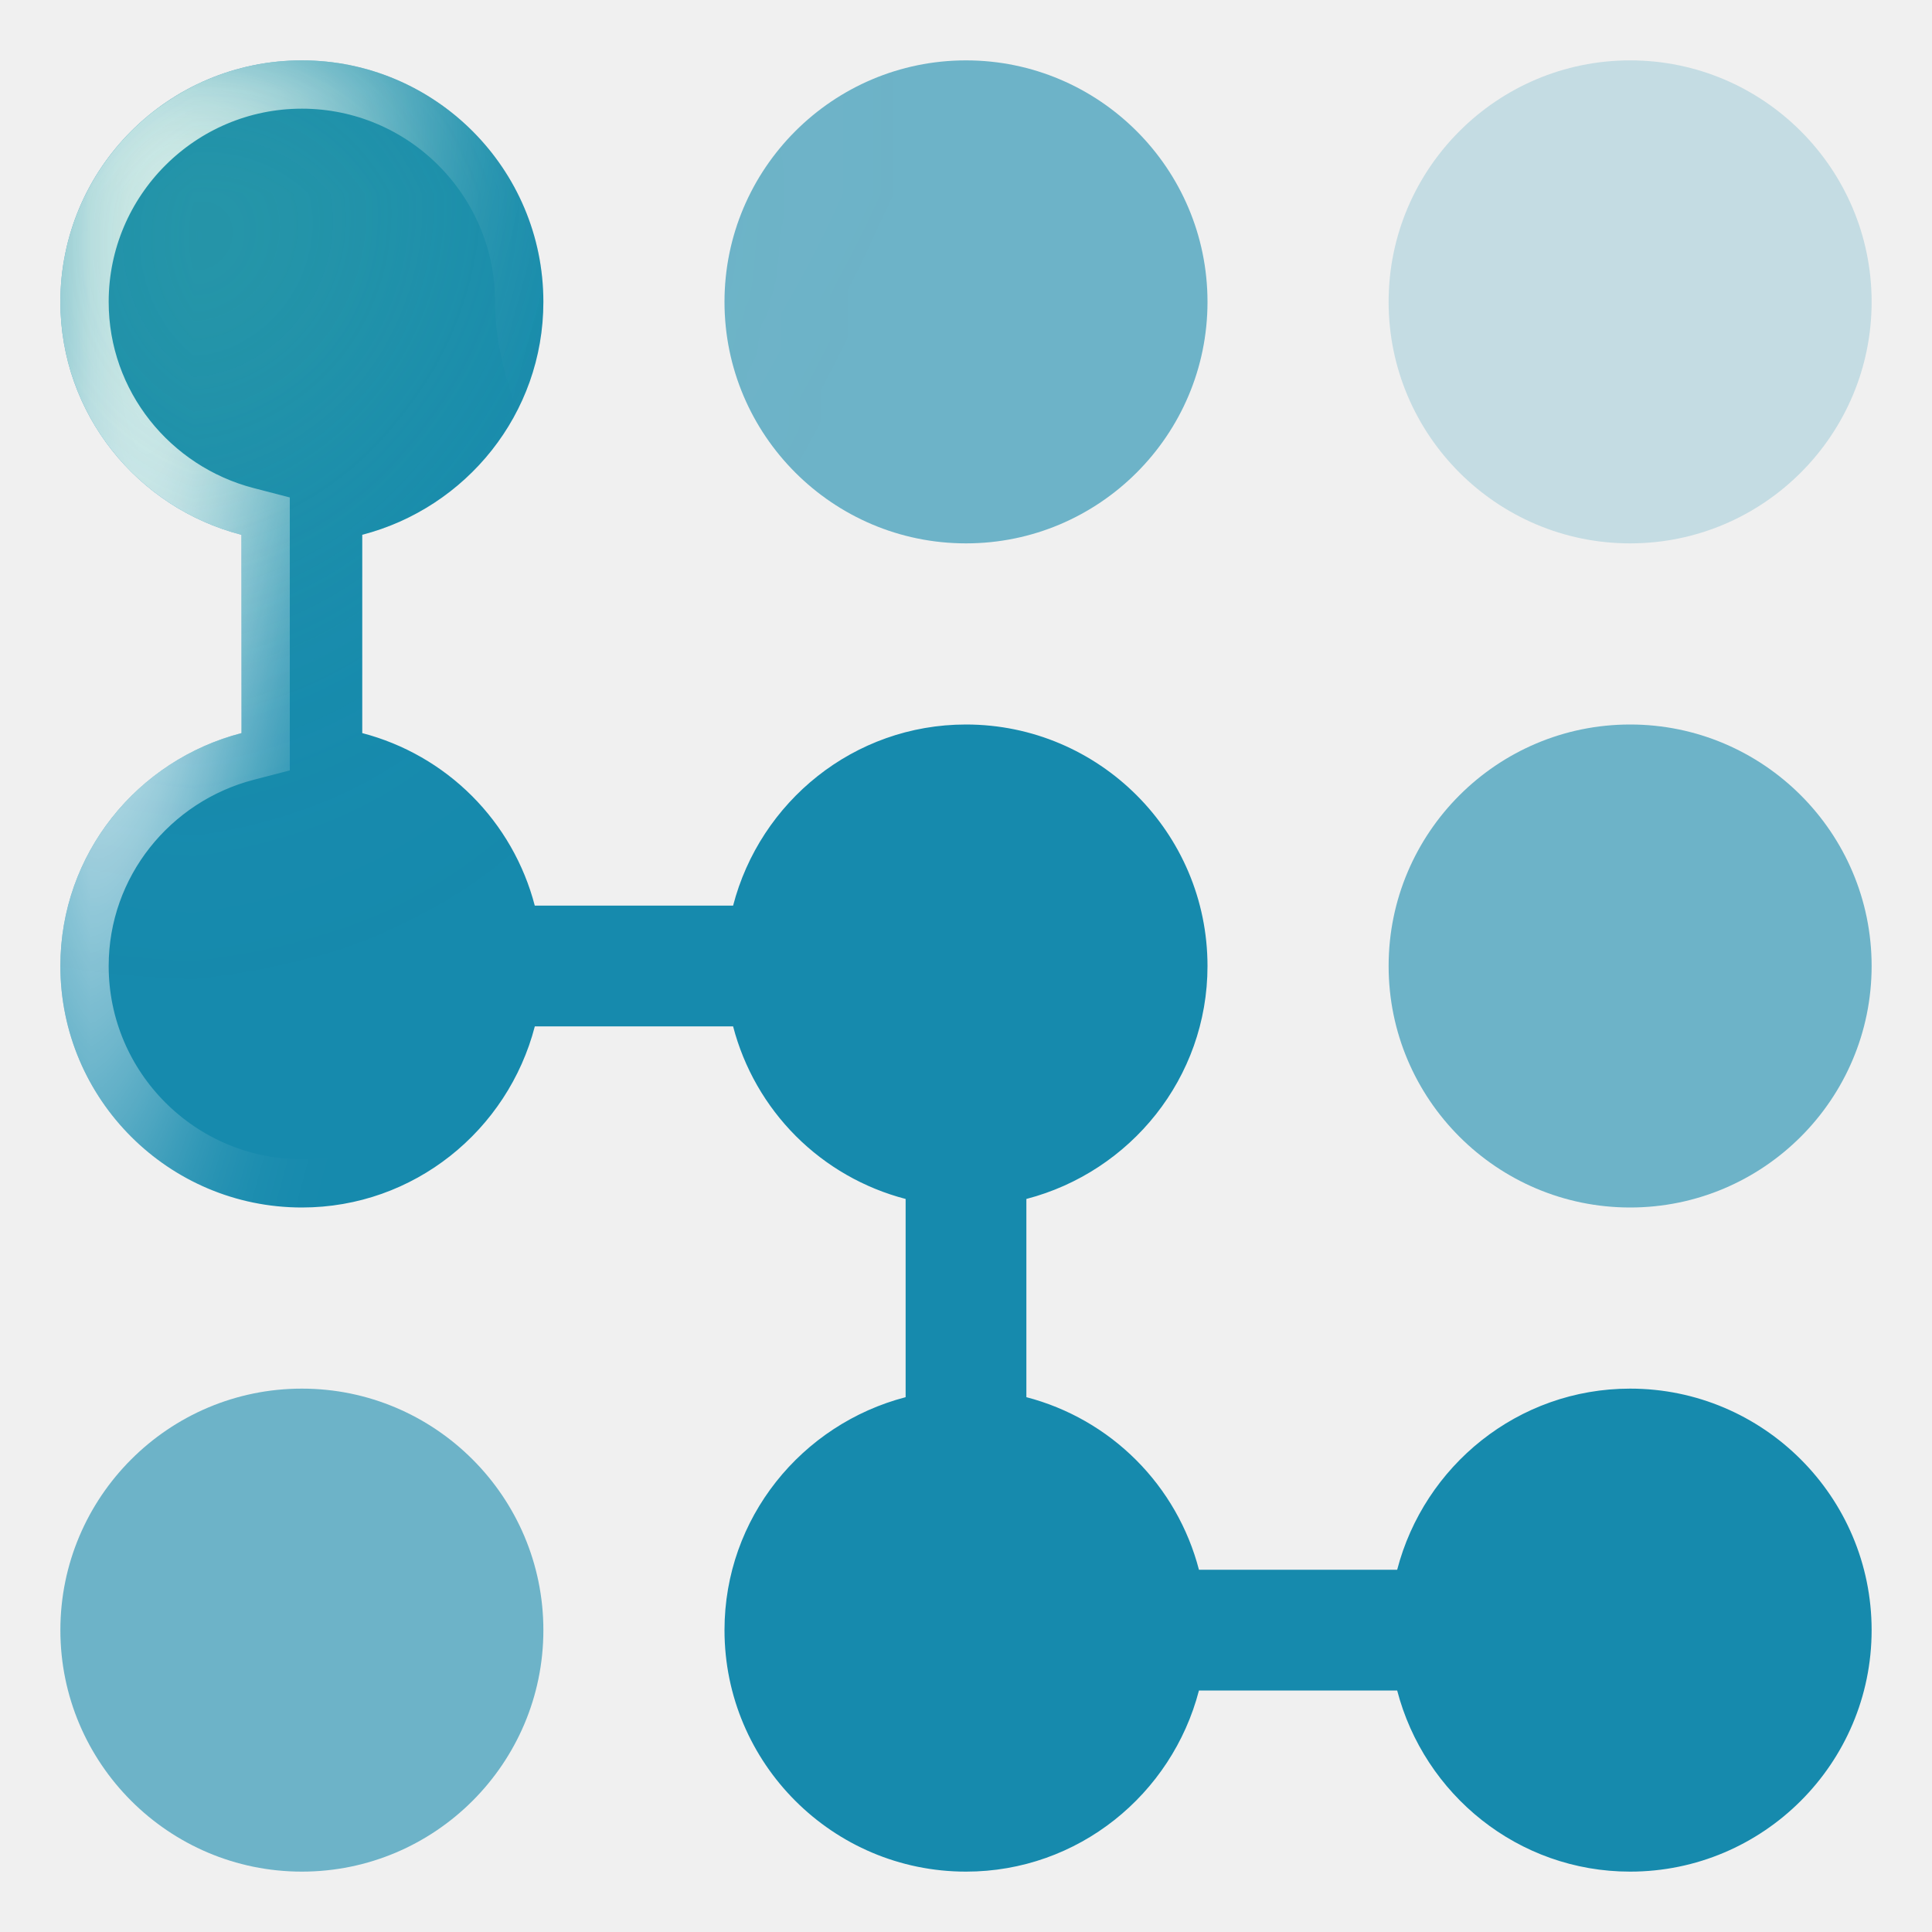
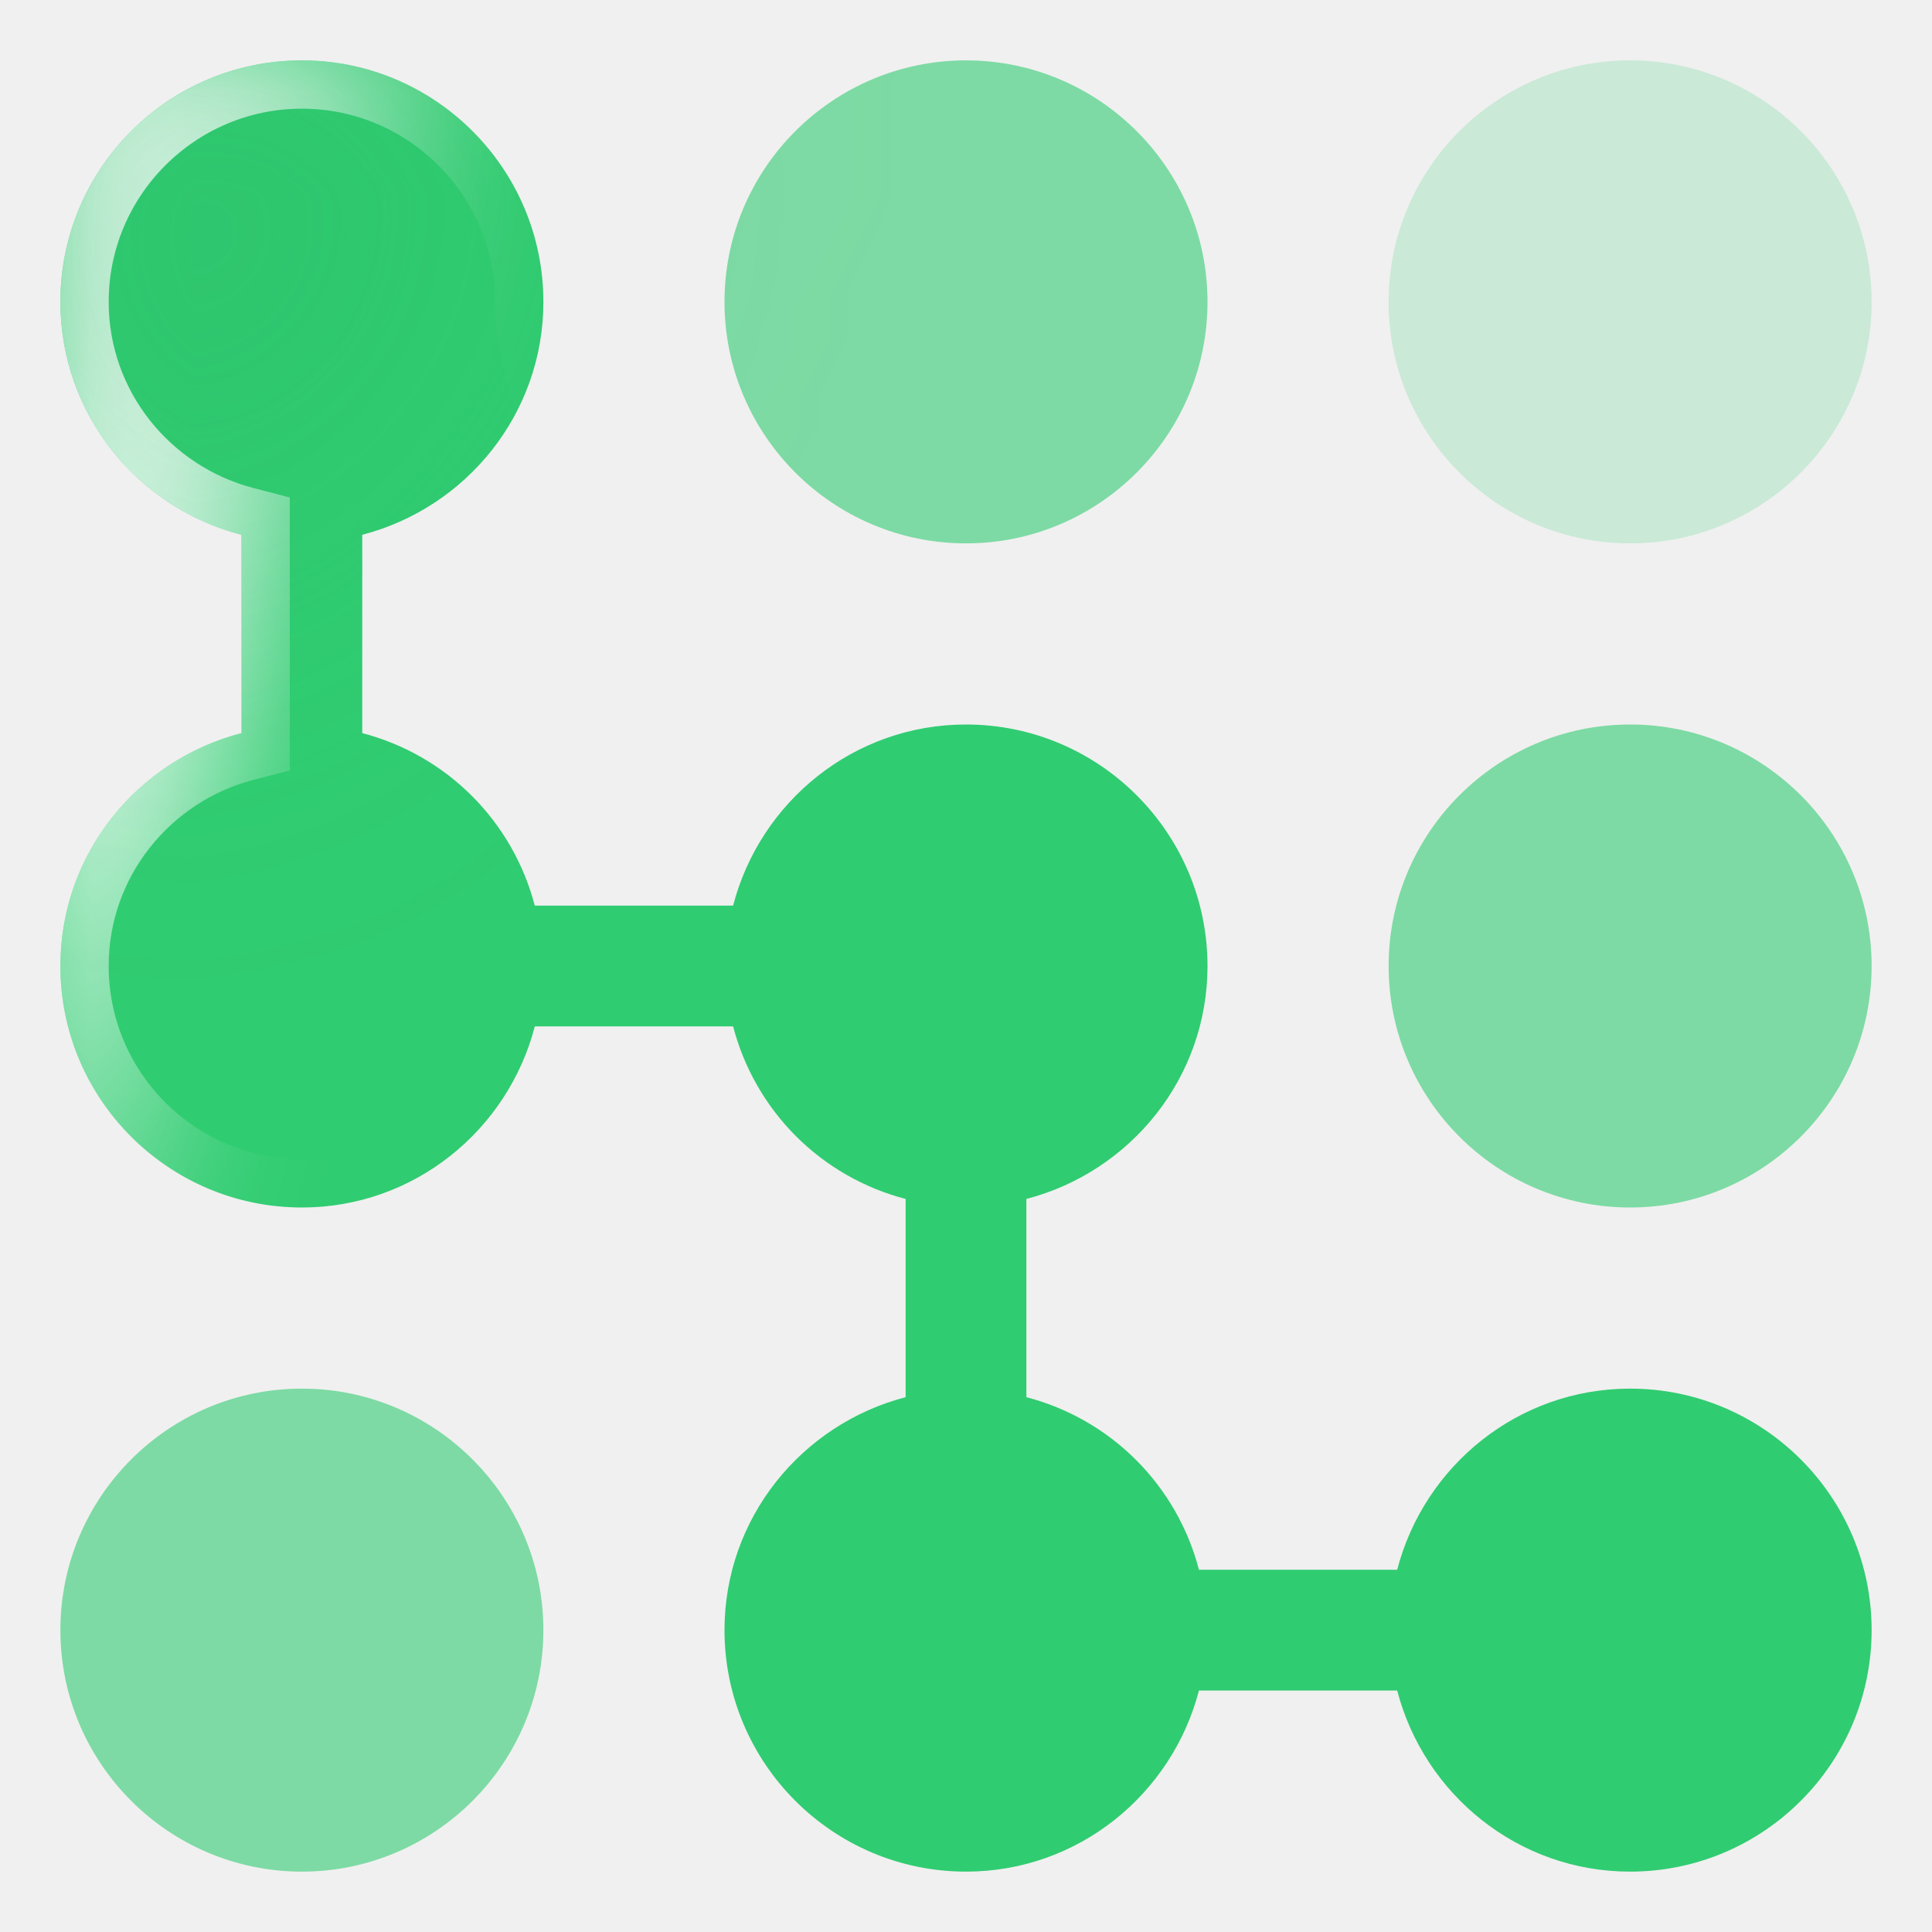
<svg xmlns="http://www.w3.org/2000/svg" width="40" height="40" viewBox="0 0 40 40" fill="none">
-   <path opacity="0.6" d="M20 11.25C22.758 11.25 25 9.007 25 6.25C25 3.493 22.758 1.25 20 1.25C17.242 1.25 15 3.493 15 6.25C15 9.007 17.242 11.25 20 11.25Z" fill="#168AAD" />
-   <path opacity="0.2" d="M33.75 11.25C36.508 11.25 38.75 9.007 38.75 6.25C38.75 3.493 36.508 1.25 33.75 1.25C30.992 1.25 28.75 3.493 28.75 6.25C28.75 9.007 30.992 11.25 33.75 11.25Z" fill="#168AAD" />
-   <path opacity="0.6" d="M33.75 15C30.992 15 28.75 17.243 28.75 20C28.75 22.757 30.992 25 33.75 25C36.508 25 38.75 22.757 38.75 20C38.75 17.243 36.508 15 33.75 15ZM6.25 28.75C3.492 28.75 1.25 30.993 1.25 33.75C1.25 36.507 3.492 38.75 6.25 38.75C9.008 38.75 11.25 36.507 11.25 33.75C11.25 30.993 9.008 28.75 6.25 28.75Z" fill="#168AAD" />
-   <path d="M33.75 28.75C31.427 28.75 29.486 30.35 28.927 32.5H24.823C24.599 31.64 24.15 30.856 23.522 30.228C22.894 29.6 22.11 29.151 21.25 28.927V24.823C23.4 24.263 25 22.323 25 20C25 17.243 22.758 15 20 15C17.677 15 15.736 16.6 15.178 18.75H11.072C10.848 17.891 10.399 17.107 9.771 16.479C9.143 15.851 8.359 15.402 7.5 15.178V11.072C9.65 10.514 11.25 8.572 11.25 6.25C11.25 3.493 9.008 1.25 6.25 1.25C3.492 1.25 1.25 3.493 1.25 6.25C1.25 8.573 2.85 10.514 5 11.073V15.178C2.85 15.736 1.25 17.678 1.25 20C1.25 22.757 3.492 25 6.25 25C8.573 25 10.514 23.4 11.073 21.25H15.178C15.402 22.11 15.851 22.894 16.478 23.522C17.106 24.15 17.89 24.599 18.75 24.823V28.927C16.6 29.487 15 31.427 15 33.75C15 36.507 17.242 38.75 20 38.75C22.323 38.75 24.264 37.15 24.823 35H28.927C29.487 37.15 31.427 38.75 33.75 38.75C36.508 38.75 38.75 36.507 38.75 33.75C38.75 30.993 36.508 28.75 33.75 28.75Z" fill="#168AAD" />
+   <path opacity="0.6" d="M20 11.25C22.758 11.25 25 9.007 25 6.25C25 3.493 22.758 1.25 20 1.25C17.242 1.25 15 3.493 15 6.25C15 9.007 17.242 11.25 20 11.25Z" fill="#30CC71" />
+   <path opacity="0.2" d="M33.75 11.25C36.508 11.25 38.75 9.007 38.75 6.25C38.75 3.493 36.508 1.25 33.75 1.25C30.992 1.25 28.75 3.493 28.75 6.25C28.75 9.007 30.992 11.25 33.75 11.25Z" fill="#30CC71" />
+   <path opacity="0.6" d="M33.75 15C30.992 15 28.75 17.243 28.75 20C28.75 22.757 30.992 25 33.75 25C36.508 25 38.75 22.757 38.75 20C38.75 17.243 36.508 15 33.75 15ZM6.25 28.75C3.492 28.75 1.25 30.993 1.25 33.75C1.25 36.507 3.492 38.75 6.25 38.75C9.008 38.75 11.25 36.507 11.25 33.75C11.25 30.993 9.008 28.75 6.25 28.75Z" fill="#30CC71" />
+   <path d="M33.75 28.75C31.427 28.75 29.486 30.35 28.927 32.5H24.823C24.599 31.64 24.15 30.856 23.522 30.228C22.894 29.6 22.11 29.151 21.25 28.927V24.823C23.4 24.263 25 22.323 25 20C25 17.243 22.758 15 20 15C17.677 15 15.736 16.6 15.178 18.75H11.072C10.848 17.891 10.399 17.107 9.771 16.479C9.143 15.851 8.359 15.402 7.5 15.178V11.072C9.65 10.514 11.25 8.572 11.25 6.25C11.25 3.493 9.008 1.25 6.25 1.25C3.492 1.25 1.25 3.493 1.25 6.25C1.25 8.573 2.85 10.514 5 11.073V15.178C2.85 15.736 1.25 17.678 1.25 20C1.25 22.757 3.492 25 6.25 25C8.573 25 10.514 23.4 11.073 21.25H15.178C15.402 22.11 15.851 22.894 16.478 23.522C17.106 24.15 17.89 24.599 18.75 24.823V28.927C16.6 29.487 15 31.427 15 33.75C15 36.507 17.242 38.75 20 38.75C22.323 38.75 24.264 37.15 24.823 35H28.927C29.487 37.15 31.427 38.75 33.75 38.75C36.508 38.75 38.75 36.507 38.75 33.75C38.75 30.993 36.508 28.75 33.75 28.75Z" fill="#30CC71" />
  <mask id="mask0_181_284" style="mask-type:alpha" maskUnits="userSpaceOnUse" x="1" y="1" width="38" height="38">
    <path d="M28.928 33H29.314L29.412 32.626C29.916 30.686 31.664 29.25 33.75 29.25C36.231 29.25 38.25 31.27 38.25 33.75C38.25 36.23 36.231 38.25 33.75 38.25C31.663 38.25 29.916 36.813 29.412 34.874L29.314 34.5H24.436L24.338 34.874C23.834 36.814 22.087 38.25 20 38.25C17.519 38.25 15.5 36.23 15.5 33.75C15.5 31.664 16.936 29.915 18.876 29.411L19.25 29.314V24.436L18.876 24.339C18.102 24.138 17.397 23.734 16.831 23.169C16.266 22.603 15.862 21.898 15.661 21.124L15.564 20.75H10.686L10.588 21.124C10.085 23.064 8.336 24.5 6.25 24.5C3.769 24.5 1.75 22.48 1.75 20C1.75 17.914 3.187 16.165 5.126 15.661L5.5 15.564V10.686L5.126 10.589C3.186 10.085 1.75 8.336 1.75 6.25C1.75 3.77 3.769 1.75 6.25 1.75C8.731 1.75 10.75 3.77 10.75 6.25C10.75 6.906 10.902 7.52 11.077 8.06C11.165 8.33 11.261 8.588 11.348 8.824L11.35 8.829C11.439 9.067 11.518 9.279 11.58 9.474C11.714 9.894 11.728 10.12 11.684 10.249C11.66 10.321 11.581 10.47 11.124 10.589L10.75 10.686V15.564L11.124 15.661C11.222 15.68 11.315 15.716 11.399 15.769C11.393 15.808 11.383 15.846 11.37 15.883C11.323 16.009 11.267 16.131 11.203 16.249L11.12 16.406C10.951 16.711 10.804 17.028 10.682 17.355C10.53 17.795 10.442 18.313 10.588 18.875L10.686 19.25H15.564L15.662 18.876C16.166 16.936 17.913 15.5 20 15.5C22.481 15.5 24.5 17.52 24.5 20C24.5 22.086 23.064 23.835 21.124 24.339L20.75 24.436V29.314L21.124 29.411C21.898 29.612 22.603 30.016 23.169 30.581C23.734 31.147 24.138 31.852 24.339 32.626L24.436 33H28.928ZM11.418 15.79C11.417 15.79 11.413 15.785 11.408 15.776C11.417 15.784 11.421 15.788 11.418 15.789V15.79Z" stroke="black" />
  </mask>
  <g mask="url(#mask0_181_284)">
    <g style="mix-blend-mode:overlay" filter="url(#filter0_f_181_284)">
      <path d="M1.078 -8L9.77 -5.666L0.691 28.137L-8 25.802L1.078 -8Z" fill="white" />
    </g>
  </g>
  <mask id="mask1_181_284" style="mask-type:alpha" maskUnits="userSpaceOnUse" x="1" y="1" width="38" height="38">
    <path fill-rule="evenodd" clip-rule="evenodd" d="M20 11.25C22.758 11.25 25 9.007 25 6.25C25 3.493 22.758 1.25 20 1.25C17.242 1.25 15 3.493 15 6.25C15 9.007 17.242 11.25 20 11.25ZM33.75 11.25C36.508 11.25 38.75 9.007 38.75 6.25C38.75 3.493 36.508 1.25 33.75 1.25C30.992 1.25 28.75 3.493 28.75 6.25C28.75 9.007 30.992 11.25 33.75 11.25ZM28.75 20C28.75 17.243 30.992 15 33.75 15C36.508 15 38.75 17.243 38.75 20C38.75 22.757 36.508 25 33.75 25C30.992 25 28.75 22.757 28.75 20ZM6.25 28.75C3.492 28.75 1.25 30.993 1.25 33.75C1.25 36.507 3.492 38.75 6.25 38.75C9.008 38.75 11.25 36.507 11.25 33.75C11.25 30.993 9.008 28.75 6.25 28.75ZM28.928 32.5C29.486 30.35 31.427 28.75 33.75 28.75C36.508 28.75 38.75 30.993 38.75 33.75C38.75 36.507 36.508 38.75 33.75 38.75C31.427 38.75 29.486 37.15 28.927 35H24.823C24.263 37.15 22.323 38.75 20 38.75C17.242 38.75 15 36.507 15 33.75C15 31.427 16.6 29.486 18.75 28.927V24.823C17.89 24.599 17.106 24.15 16.478 23.522C15.851 22.894 15.402 22.11 15.178 21.25H11.072C10.515 23.4 8.574 25 6.25 25C3.492 25 1.25 22.757 1.25 20C1.25 17.677 2.85 15.736 5 15.178V11.072C2.85 10.514 1.25 8.572 1.25 6.25C1.25 3.493 3.492 1.25 6.25 1.25C9.008 1.25 11.25 3.493 11.25 6.25C11.25 8.573 9.65 10.514 7.5 11.073V15.178C8.36 15.402 9.144 15.851 9.772 16.478C10.4 17.106 10.849 17.89 11.073 18.75H15.178C15.736 16.6 17.677 15 20 15C22.758 15 25 17.243 25 20C25 22.323 23.4 24.264 21.25 24.823V28.927C22.11 29.151 22.894 29.6 23.522 30.228C24.15 30.856 24.599 31.64 24.823 32.5H28.928Z" fill="#0B0D10" />
  </mask>
  <g mask="url(#mask1_181_284)">
    <g opacity="0.6" filter="url(#filter1_f_181_284)">
-       <path d="M-14.5 17C-0.417 17 11 5.583 11 -8.5C11 -22.583 -0.417 -34 -14.5 -34C-28.583 -34 -40 -22.583 -40 -8.5C-40 5.583 -28.583 17 -14.5 17Z" fill="#52B69A" />
+       <path d="M-14.5 17C-0.417 17 11 5.583 11 -8.5C11 -22.583 -0.417 -34 -14.5 -34C-28.583 -34 -40 -22.583 -40 -8.5C-40 5.583 -28.583 17 -14.5 17Z" fill="#28B665" />
    </g>
  </g>
  <defs>
    <filter id="filter0_f_181_284" x="-12" y="-12" width="25.77" height="44.137" filterUnits="userSpaceOnUse" color-interpolation-filters="sRGB">
      <feFlood flood-opacity="0" result="BackgroundImageFix" />
      <feBlend mode="normal" in="SourceGraphic" in2="BackgroundImageFix" result="shape" />
      <feGaussianBlur stdDeviation="2" result="effect1_foregroundBlur_181_284" />
    </filter>
    <filter id="filter1_f_181_284" x="-54" y="-48" width="79" height="79" filterUnits="userSpaceOnUse" color-interpolation-filters="sRGB">
      <feFlood flood-opacity="0" result="BackgroundImageFix" />
      <feBlend mode="normal" in="SourceGraphic" in2="BackgroundImageFix" result="shape" />
      <feGaussianBlur stdDeviation="7" result="effect1_foregroundBlur_181_284" />
    </filter>
  </defs>
</svg>
